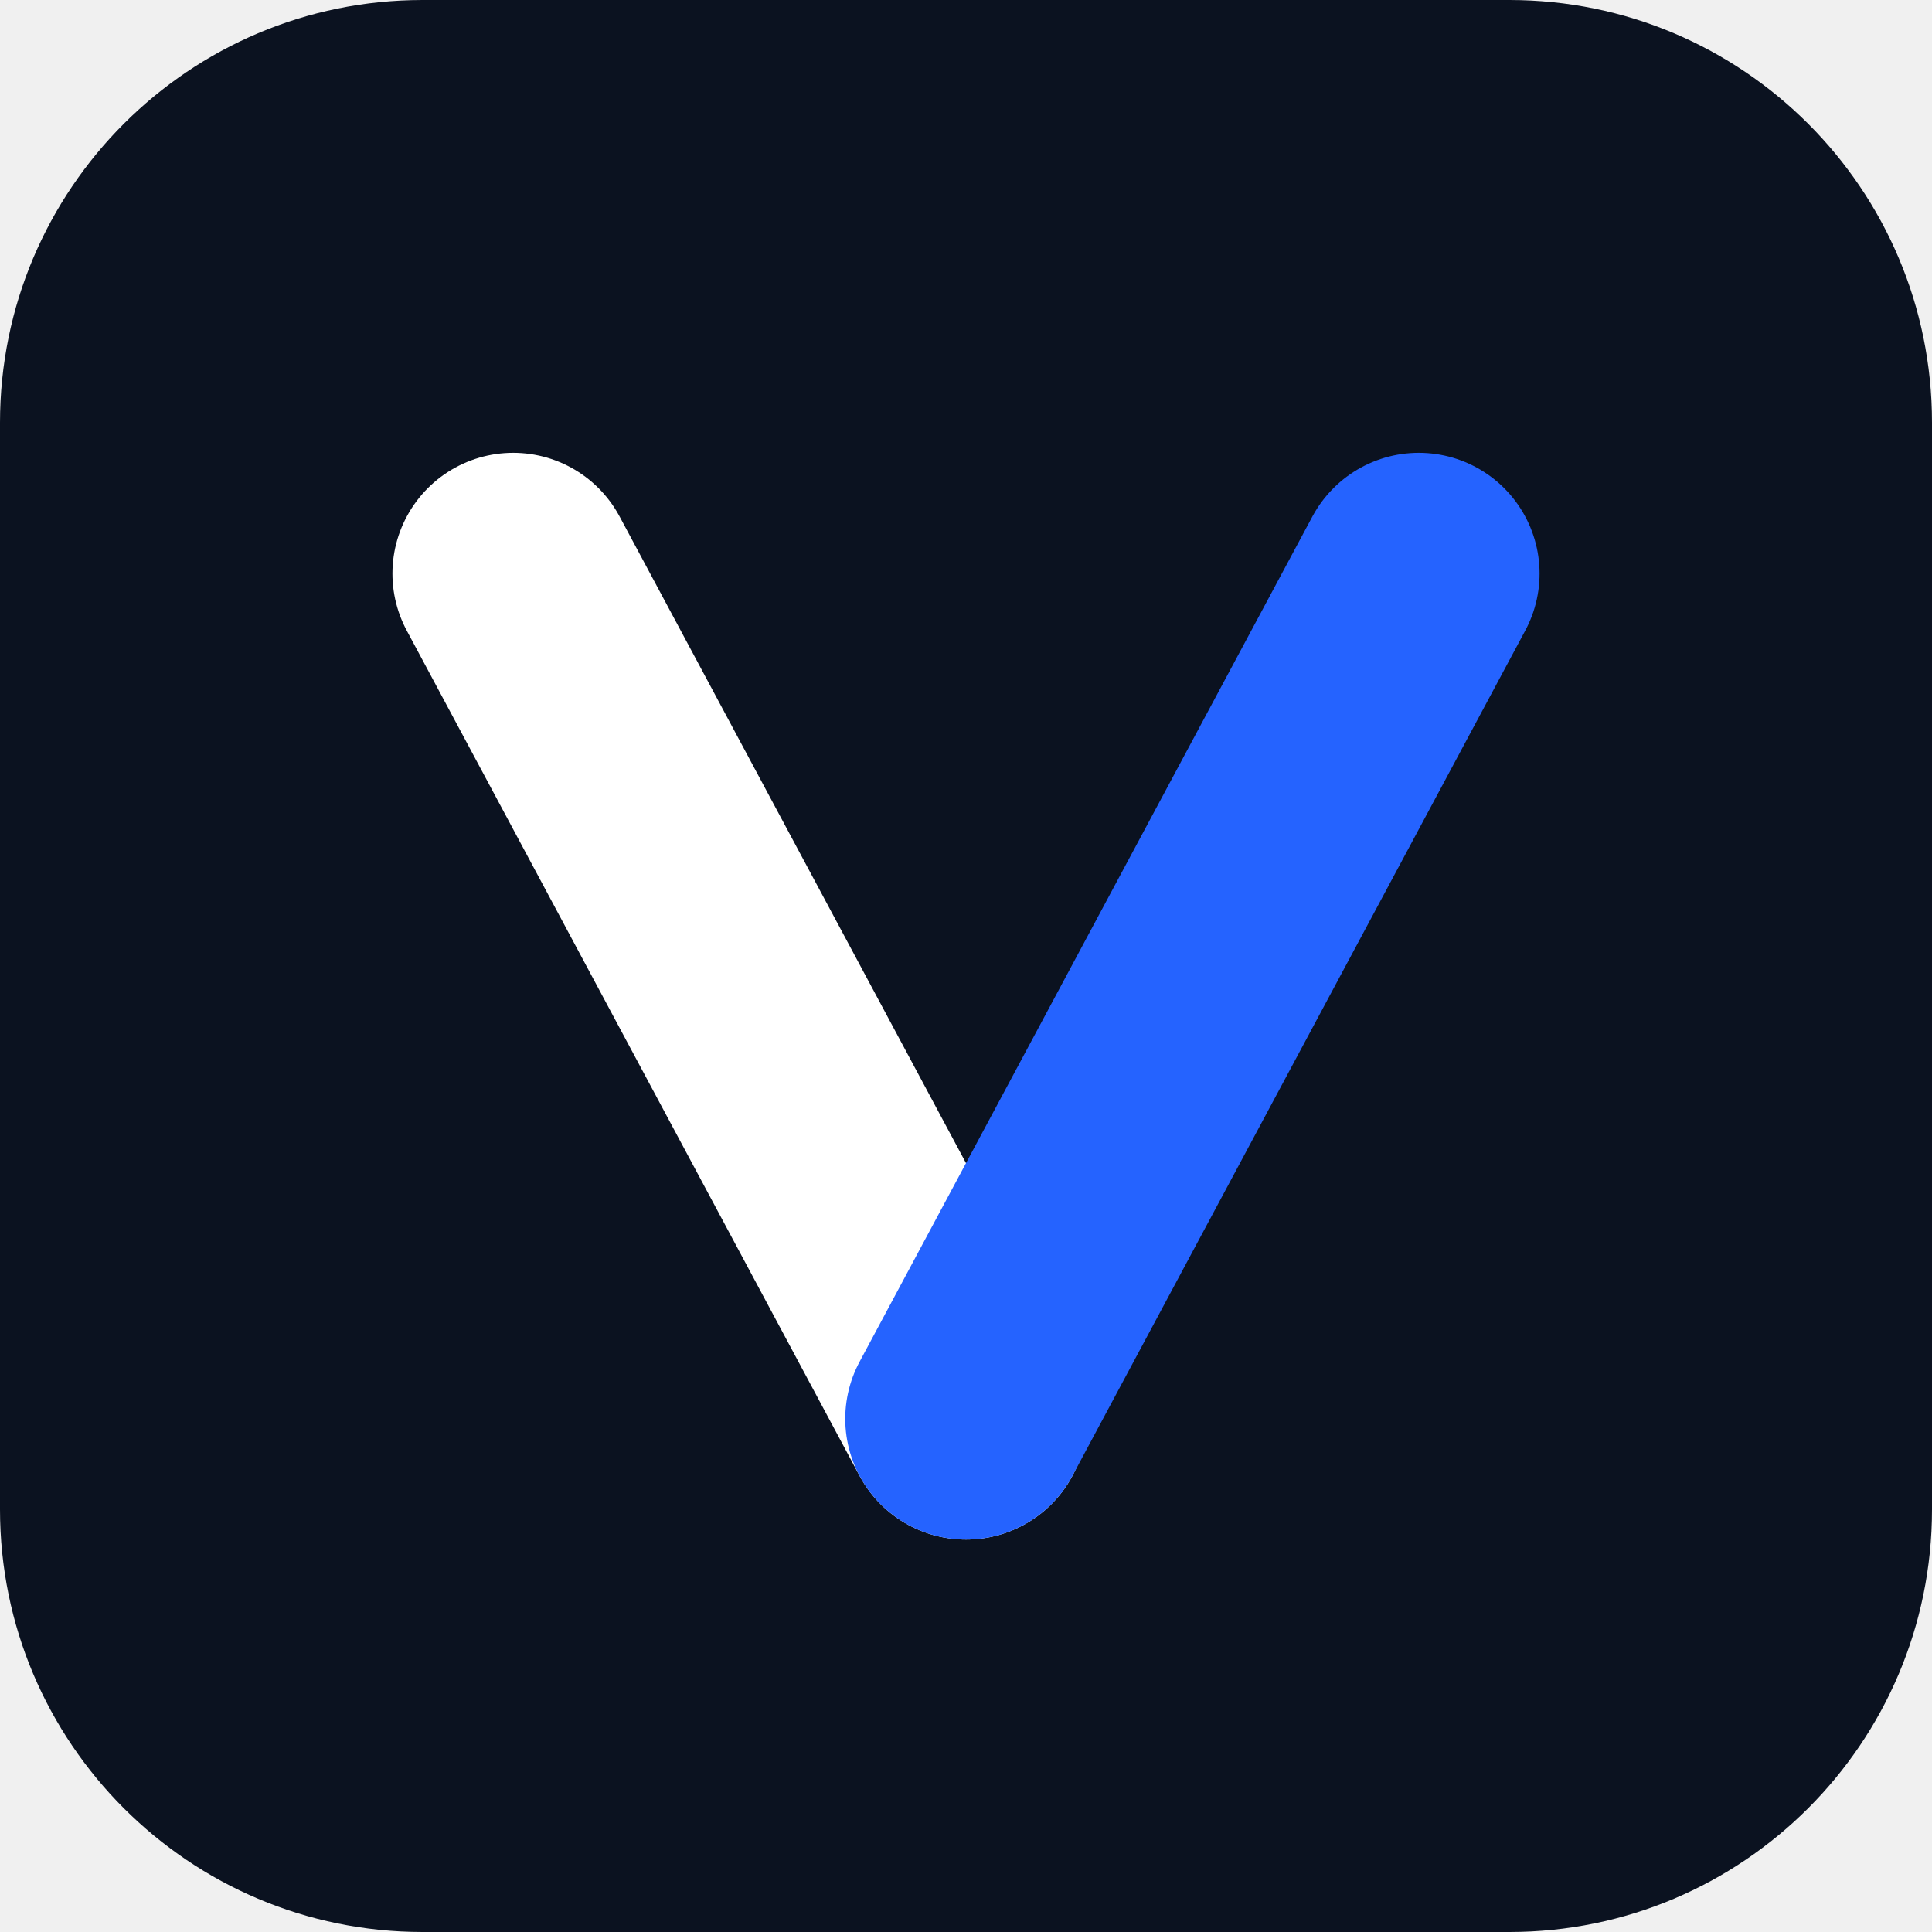
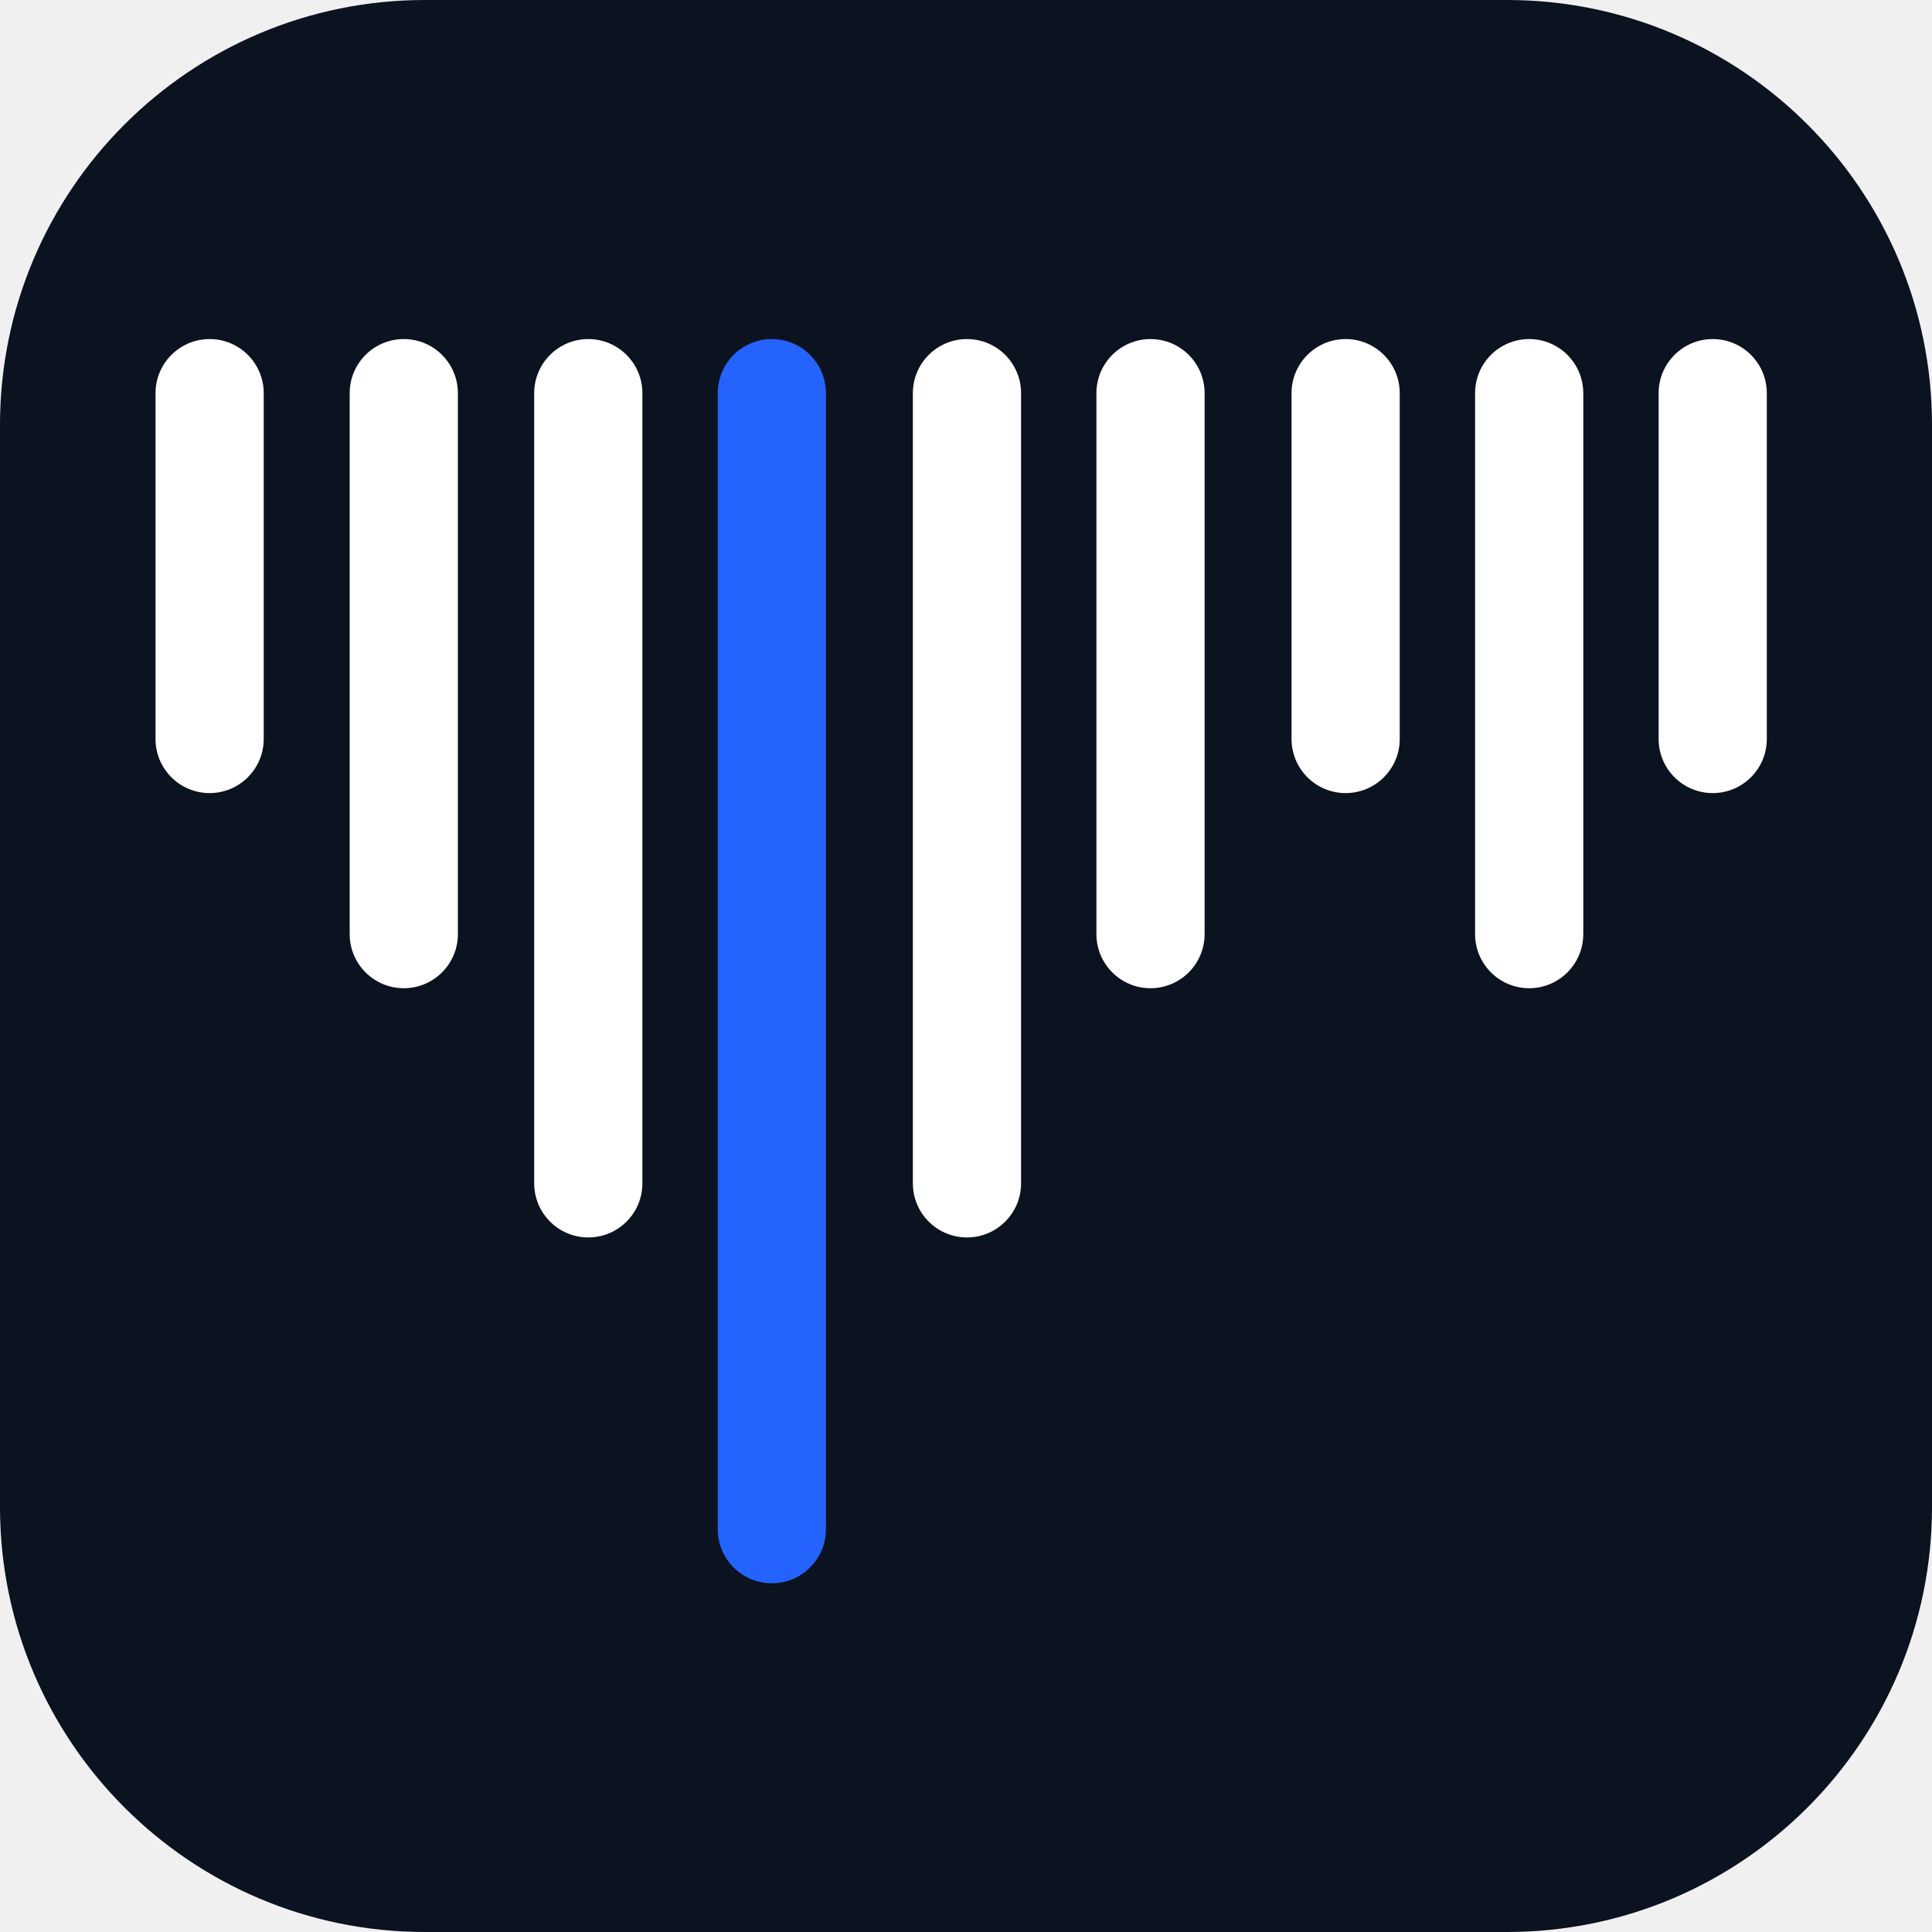
- <svg xmlns="http://www.w3.org/2000/svg" viewBox="0 0 32 32">
-   <rect width="32" height="32" rx="7" fill="#0B1220" />
-   <path d="M8.5 9.5 16 23.5" stroke="#fff" stroke-width="4" stroke-linecap="round" />
-   <path d="M16 23.5 23.5 9.5" stroke="#2563FF" stroke-width="4" stroke-linecap="round" />
+ <svg xmlns="http://www.w3.org/2000/svg" viewBox="0 0 200 200">
+   <rect width="200" height="200" rx="44" fill="#0B1220" />
+   <rect x="16.1" y="35.1" width="11.2" height="47.0" rx="5.6" fill="#fff" />
+   <rect x="36.2" y="35.1" width="11.2" height="67.2" rx="5.6" fill="#fff" />
+   <rect x="55.3" y="35.1" width="11.2" height="93.0" rx="5.6" fill="#fff" />
+   <rect x="74.3" y="35.1" width="11.2" height="128.8" rx="5.6" fill="#2563FF" />
+   <rect x="94.5" y="35.1" width="11.2" height="93.0" rx="5.6" fill="#fff" />
+   <rect x="113.5" y="35.1" width="11.2" height="67.2" rx="5.6" fill="#fff" />
+   <rect x="133.7" y="35.1" width="11.2" height="47.0" rx="5.6" fill="#fff" />
+   <rect x="152.7" y="35.1" width="11.2" height="67.2" rx="5.6" fill="#fff" />
+   <rect x="171.7" y="35.1" width="11.2" height="47.0" rx="5.6" fill="#fff" />
</svg>
